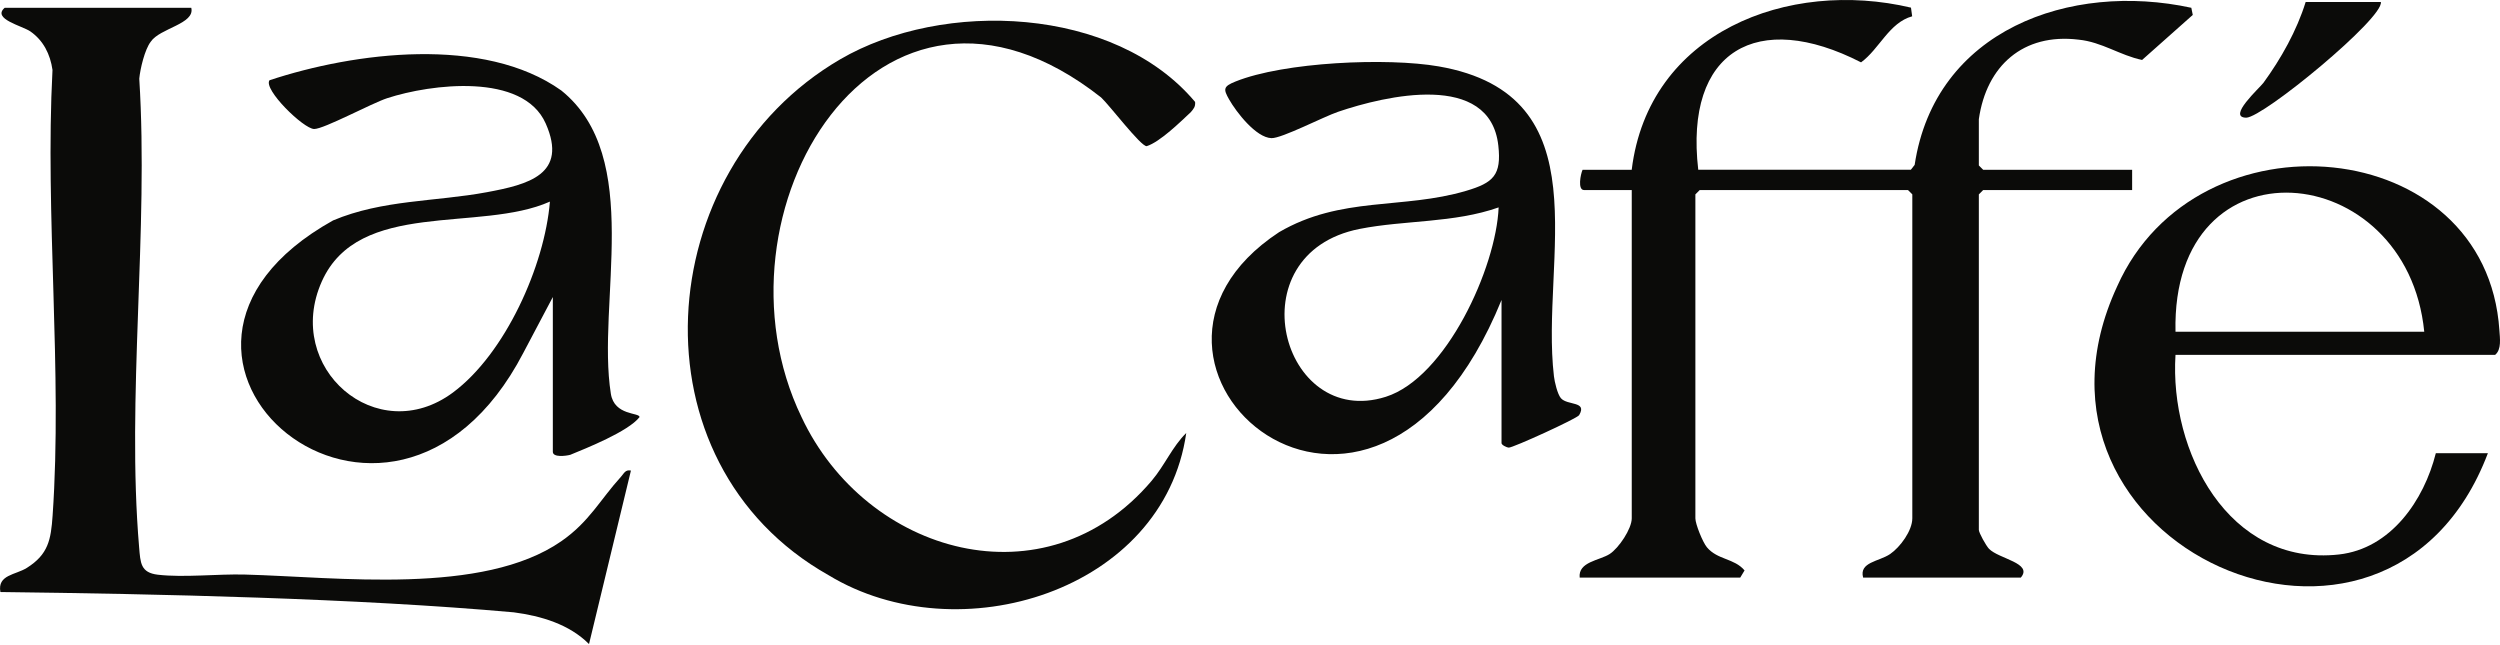
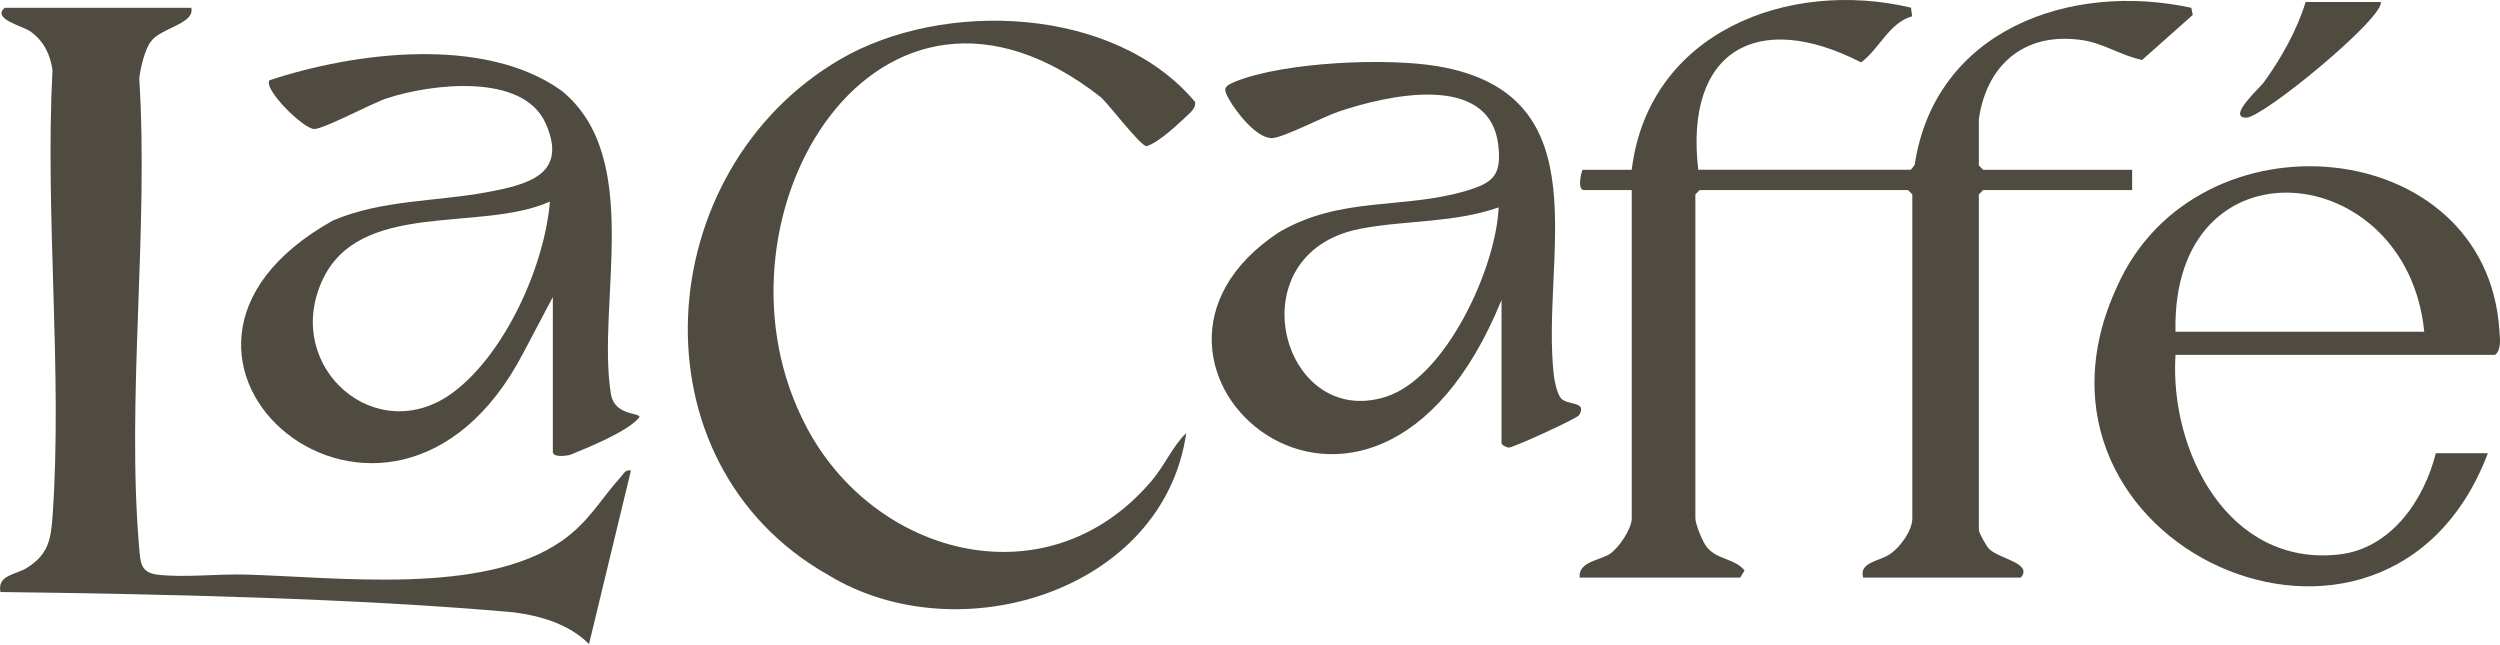
- <svg xmlns="http://www.w3.org/2000/svg" viewBox="0 0 864.32 222.67" fill="#0B0B09">
+ <svg xmlns="http://www.w3.org/2000/svg" viewBox="0 0 864.32 222.67" fill="#4F4B40">
  <path d="M519.13,103.69c-45.1,110.79-145.51,21.71-76.92-23.42,21.51-12.55,42.69-7.78,64.7-14.3,9.34-2.77,12.26-5.37,11.1-15.67-2.89-25.77-39.1-17.2-55.42-11.64-5,1.7-19.45,9.2-23,9.1-5.36-.16-12.18-9.03-14.65-13.38-2.04-3.58-2.04-4.49,2.19-6.19,16.84-6.78,52.48-8.33,70.24-5.24,57.25,9.96,35.11,66.57,39.87,107.13.22,1.92,1.22,6.21,2.41,7.59,2.27,2.6,9.22.93,6.3,5.86-.68,1.16-22.98,11.33-24.32,11.22-.88-.07-2.51-.94-2.51-1.55v-49.5ZM518.13,71.7c-15.44,5.45-32.42,4.36-48.05,7.44-43.27,8.54-27.08,69.52,9.04,58.04,20.85-6.62,38.17-44.71,39-65.49Z" />
  <path d="M564.13,58.69c5.83-47.55,54.06-66.08,96.55-56.05l.41,3c-7.98,2.2-11.33,11.3-17.67,15.92-35.83-18.35-61.08-4.21-56.29,37.13h73.5l1.32-1.68c7.03-46.64,53.74-63.4,95.65-54.32l.5,2.47-17.52,15.57c-7.63-1.59-13.9-6.22-21.95-7.02-19.18-2.33-31.85,9.04-34.49,27.49,0,0,0,16,0,16l1.5,1.5h51.5v7h-51.5l-1.5,1.5v116c0,.99,2.5,5.46,3.49,6.51,3.37,3.52,15.36,4.95,11.01,9.99h-54.5c-1.48-5.4,5.5-5.53,9.34-8.16,3.5-2.4,7.66-8.1,7.66-12.34v-112l-1.5-1.5h-72l-1.5,1.5v112c0,1.99,2.54,8.28,3.99,10.01,3.68,4.4,9.46,3.77,13.01,8l-1.5,2.49h-55.5c-.59-5.49,6.88-5.92,10.35-8.15,3.17-2.04,7.65-8.74,7.65-12.35v-113.5h-16.5c-2.27,0-1.2-5.47-.5-7h17Z" />
  <path d="M752.13,122.69c-2.11,33.19,18.18,73.27,56.51,69.01,17.95-2,29.42-18.75,33.49-35.01h18c-34.97,92.23-169.62,31.73-128.17-57.68,27.54-61.89,127.71-52.79,132.15,15.19.18,2.76.79,6.63-1.48,8.49h-110.5ZM752.13,114.69h86c-5.95-60.16-87.51-67.96-86,0Z" />
  <path d="M823.13.69c1.08,5.53-40.62,39.92-46.55,40-6.75-.11,4.68-10.31,5.97-12.08,6.07-8.32,11.54-18.08,14.58-27.92h26Z" />
  <path d="M410.12,149.69c-7.78,54.62-78.65,76.5-123.66,49.17-69.05-38.92-61.84-139.94,4-178.34,35.65-20.79,94.95-18.38,122.72,14.72.16,1.68-.52,2.37-1.48,3.53-3.32,3.1-10.7,10.37-15.26,11.76-1.99.17-12.83-14.14-15.78-16.86-77.11-60.69-137.54,40.05-103.54,110.54,22.36,47.54,84.45,65.19,121.04,22.01,4.58-5.41,7.12-11.78,11.96-16.52Z" />
  <path d="M66.13,2.69c1.37,5.61-10.85,7-14.02,11.74-2.06,2.66-3.64,9.34-3.96,12.77,3.3,52.37-4.45,110.29-.05,162.02.46,5.36.47,8.78,6.52,9.48,9,1.04,20.63-.31,30.06-.06,31.92.85,82.25,7.32,109.39-11.53,9.68-6.72,13.37-14.31,20.66-22.33,1.01-1.11,1.47-2.51,3.4-2.09l-14.49,59.98c-6.84-6.87-16.6-9.73-26.01-10.97-54.32-4.86-122.41-6.35-177.49-7.02-1.11-5.99,5.27-5.9,9.15-8.35,7.41-4.67,8.32-9.72,8.9-18.1,3.45-49.9-2.67-103.74-.04-154.05-.77-5.42-3.16-10.2-7.67-13.33C7.65,8.91-2.88,6.54,1.63,2.69h64.5Z" />
  <path d="M191.13,102.69s-10.2,19.3-10.2,19.3c-46.24,88.79-149.67.97-65.78-45.78,17.08-7.2,35.39-6.45,53.23-9.77,14.15-2.64,28.11-6.09,20.28-23.76s-39.66-13.67-54.78-8.74c-5.37,1.75-21.92,10.7-25.27,10.66-3.69-.05-17.66-13.72-15.44-16.85,29.48-9.76,74.19-15.47,100.88,3.53,28.7,23.09,12.15,73.44,17.14,104.86,1.22,7.66,9.96,6.41,9.92,8.06-3.87,4.99-18.6,10.84-23.95,13.04-1.53.41-6.03.98-6.03-1.04v-53.5ZM190.12,69.7c-24.2,10.79-66.12-.96-78.87,27.62-13.31,29.85,19.04,57.94,45.37,38.37,18.06-13.42,31.69-43.84,33.5-65.99Z" />
</svg>
